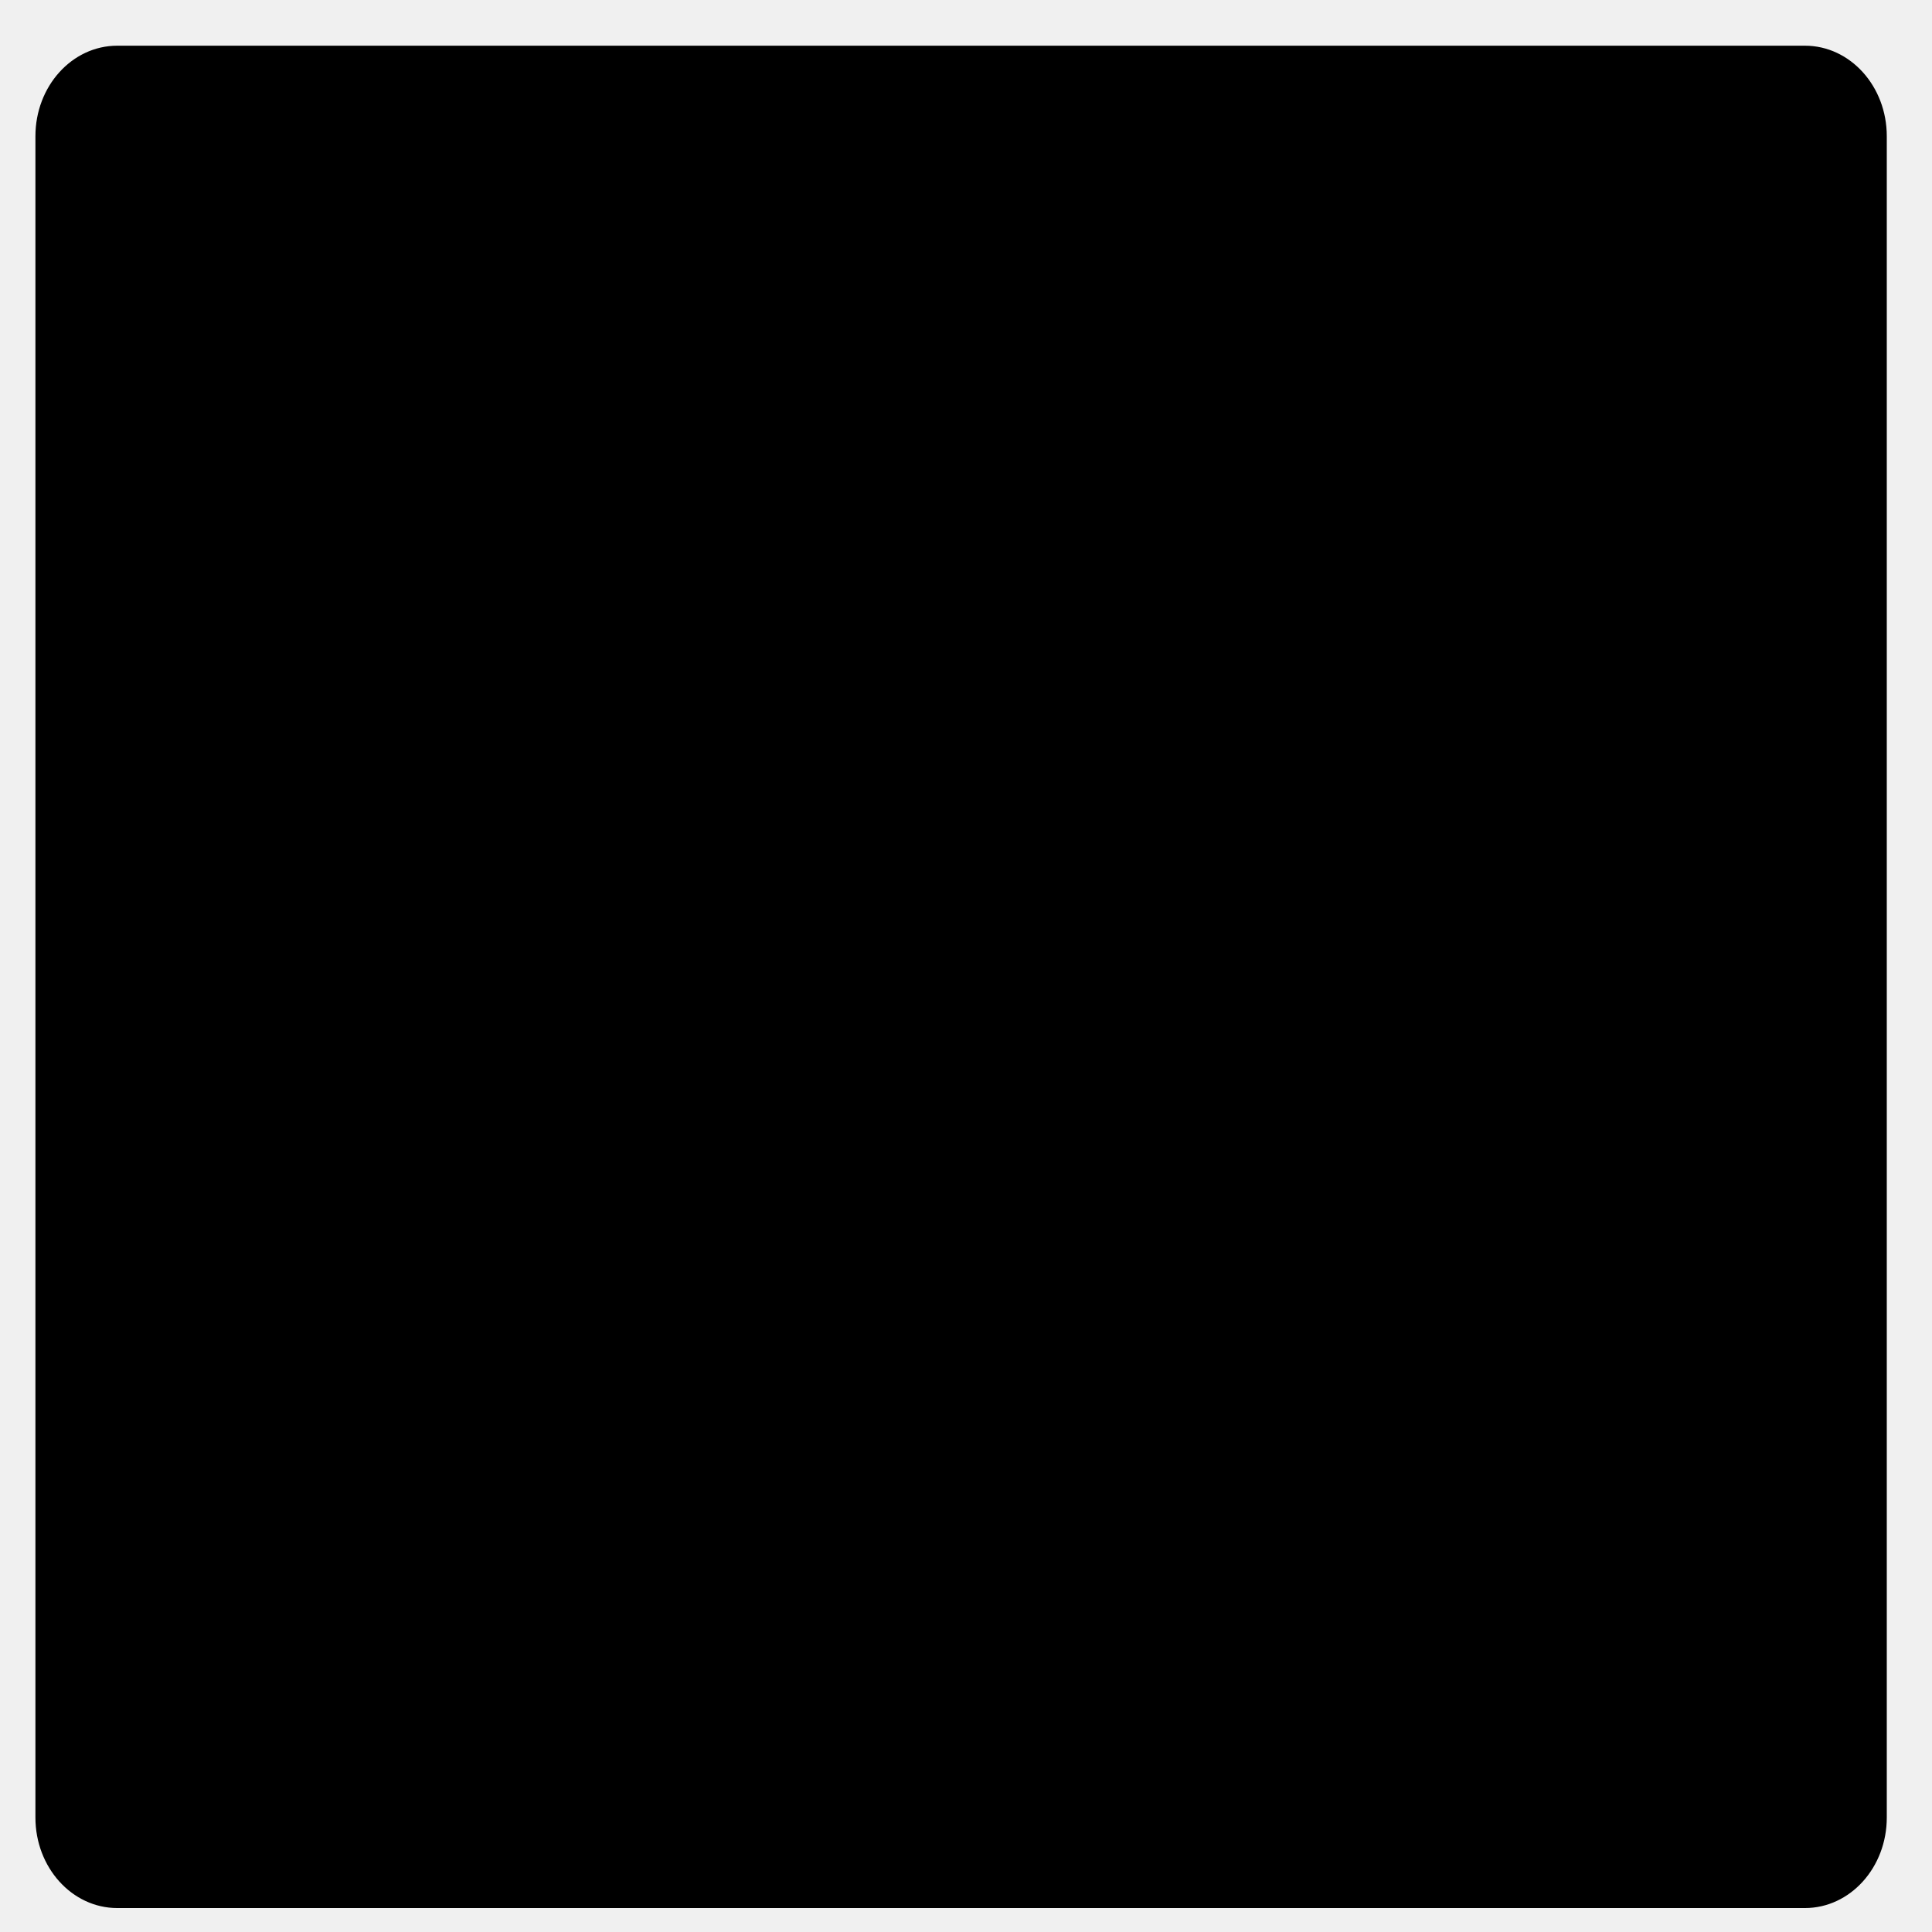
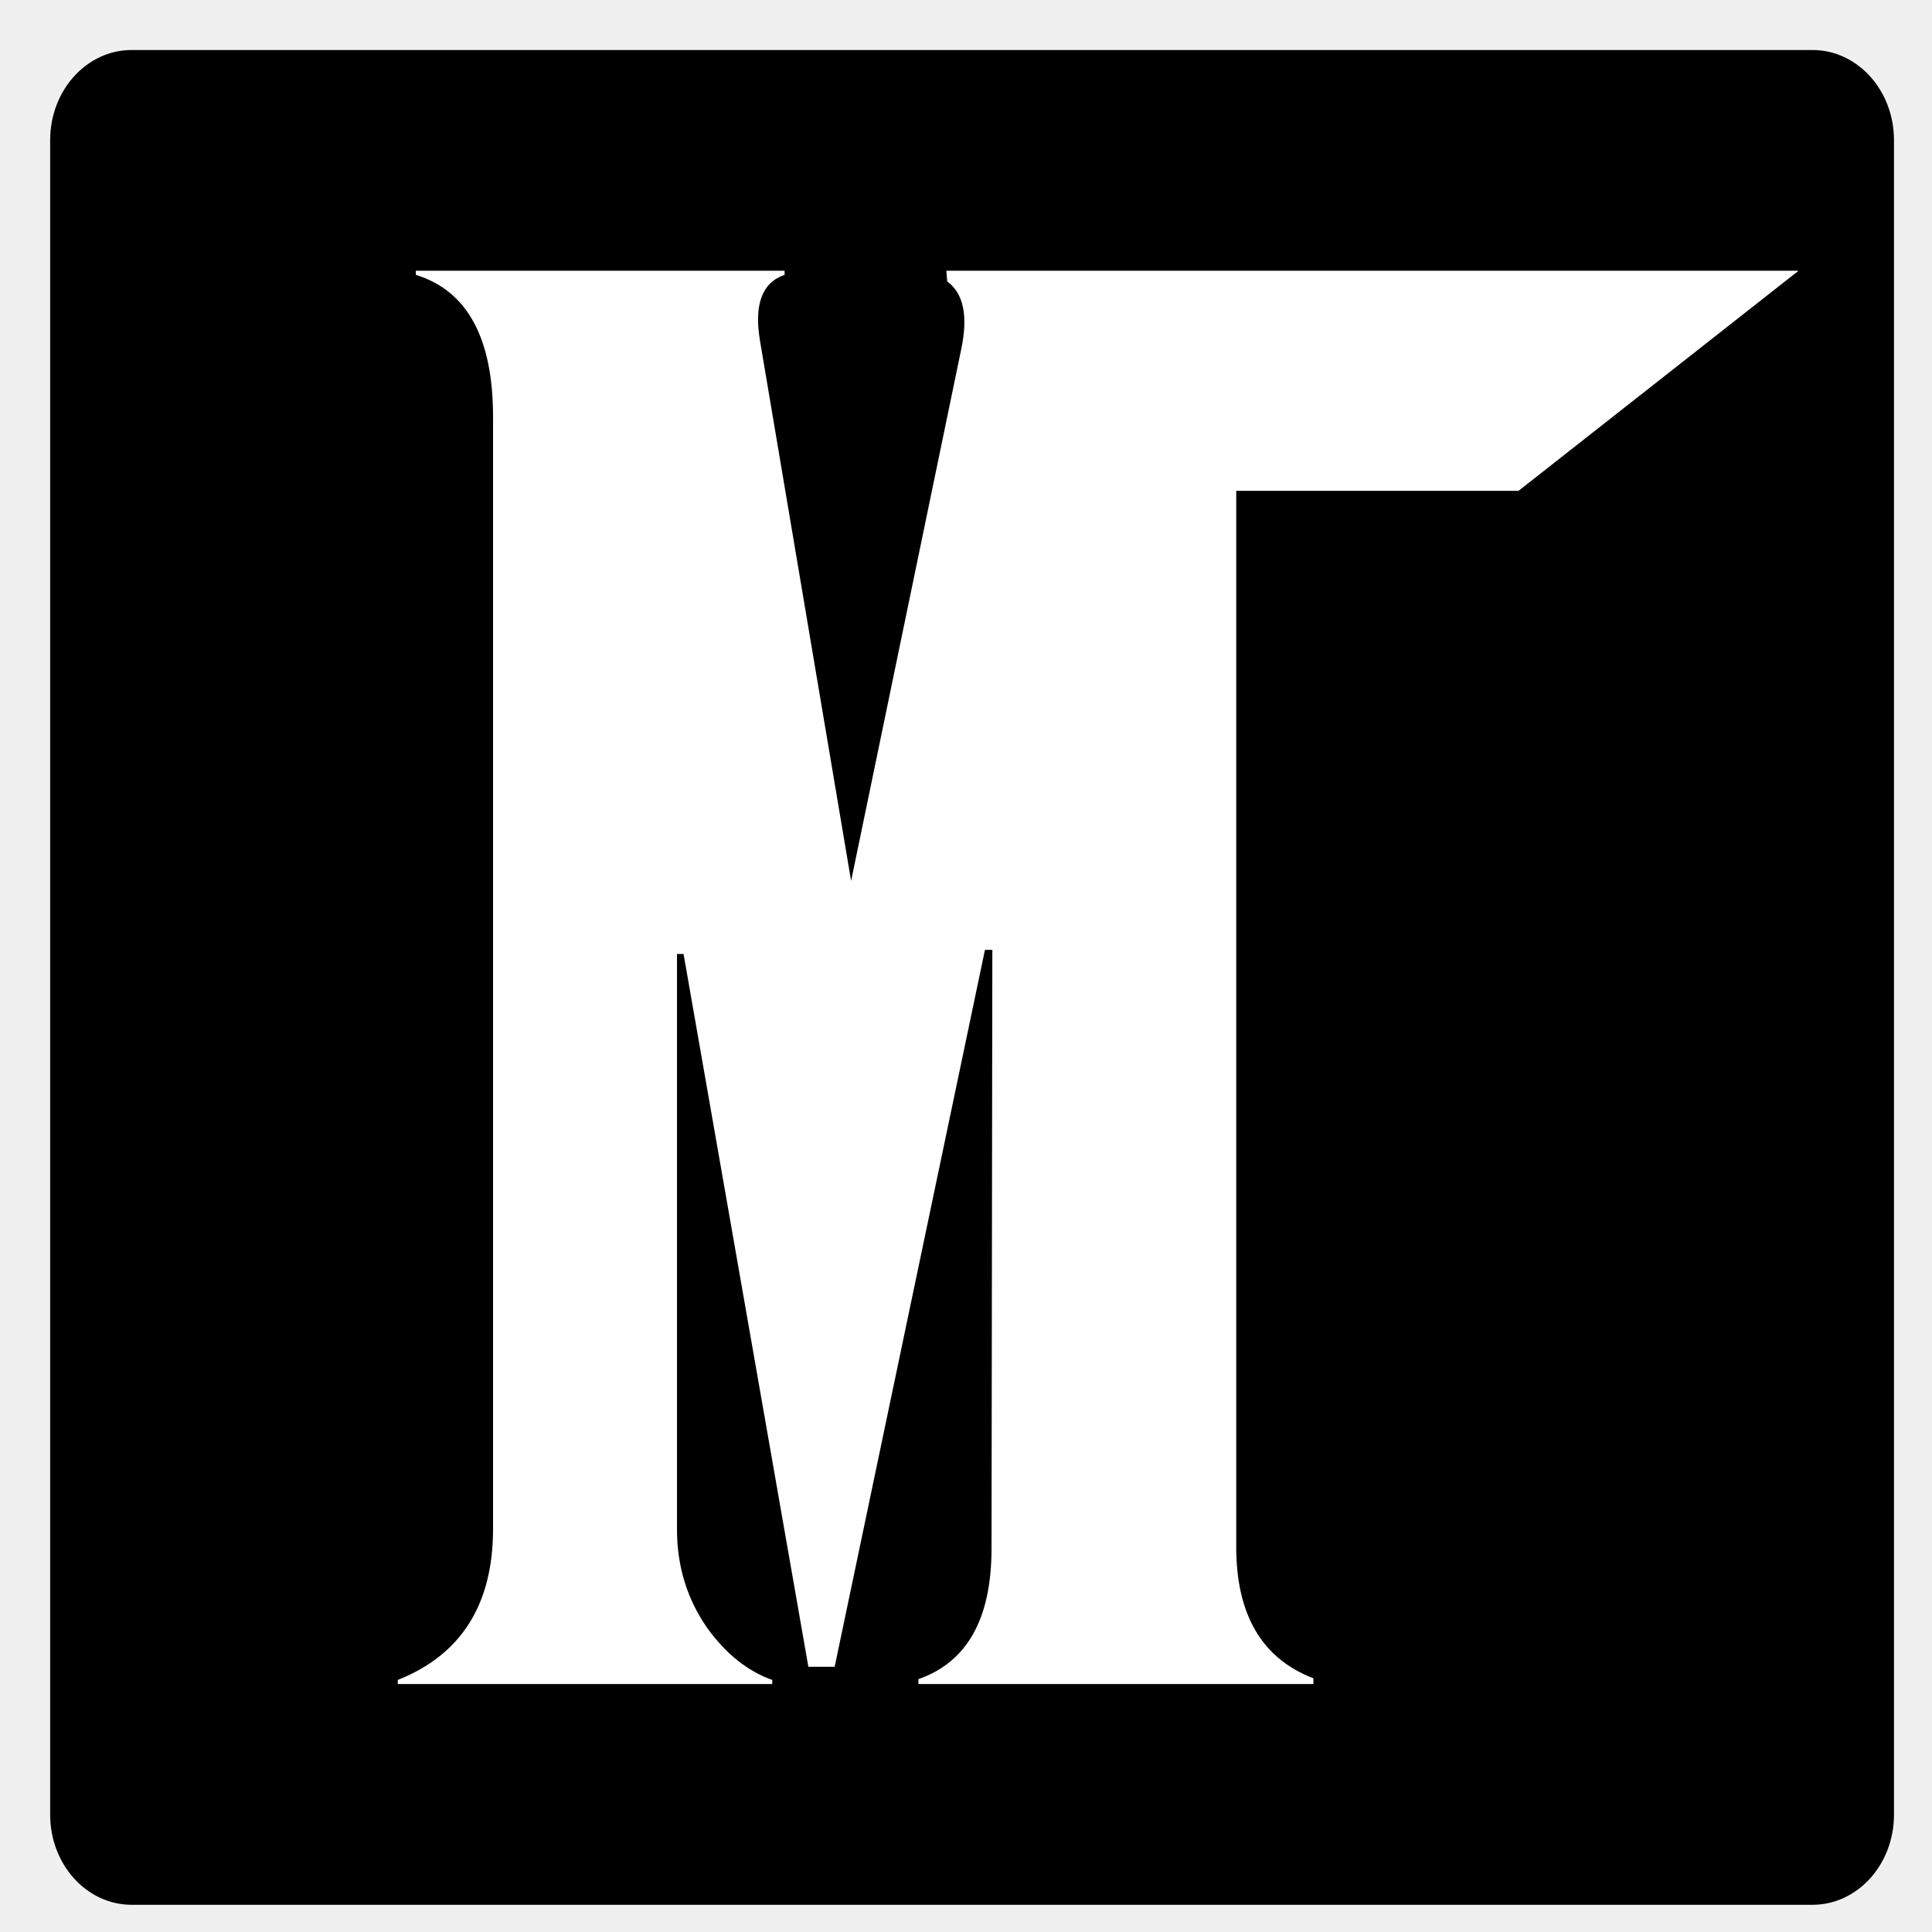
- <svg xmlns="http://www.w3.org/2000/svg" width="100" height="100" viewBox="0 0 100 100" id="svg2" version="1.1">
+ <svg xmlns="http://www.w3.org/2000/svg" width="50" height="50" viewBox="0 0 50 50" id="svg2" version="1.1">
  <defs id="defs4" />
-   <g id="layer1" transform="translate(0,-952.3622)">
-     <rect style="fill:#000000;fill-rule:evenodd;stroke:#000000;stroke-width:0.221px;stroke-linecap:butt;stroke-linejoin:miter;stroke-opacity:1" id="rect3431" width="95.605" height="96.174" x="1.944" y="954.838" rx="4.125" ry="4.574" />
-   </g>
-   <g id="layer3" style="display:inline">
+   <g id="layer1" transform="translate(0,-1002.362)" />
+   <g id="layer3" style="display:inline" transform="translate(0,-50)">
    <flowRoot xml:space="preserve" id="flowRoot4152" style="font-style:normal;font-weight:normal;font-size:25px;line-height:125%;font-family:sans-serif;letter-spacing:0px;word-spacing:0px;fill:#000000;fill-opacity:1;stroke:none;stroke-width:1px;stroke-linecap:butt;stroke-linejoin:miter;stroke-opacity:1">
      <flowRegion id="flowRegion4154">
        <rect id="rect4156" width="78.539" height="72.478" x="11.364" y="21.461" />
      </flowRegion>
      <flowPara id="flowPara4158" style="font-style:normal;font-variant:normal;font-weight:normal;font-stretch:normal;font-size:90px;font-family:Corleone;-inkscape-font-specification:Corleone;fill:#ffffff">M  </flowPara>
    </flowRoot>
-     <flowRoot xml:space="preserve" id="flowRoot4160" style="font-style:normal;font-weight:normal;font-size:25px;line-height:125%;font-family:sans-serif;letter-spacing:0px;word-spacing:0px;fill:#ffffff;fill-opacity:1;stroke:none;stroke-width:1px;stroke-linecap:butt;stroke-linejoin:miter;stroke-opacity:1" transform="matrix(1.248671,0,0,1.248671,-118.2176,-10.88504)">
-       <flowRegion id="flowRegion4162">
-         <rect id="rect4164" width="95.207" height="96.217" x="110.612" y="8.834" style="fill:#ffffff;stroke:none" />
-       </flowRegion>
-       <flowPara id="flowPara4166" style="font-style:normal;font-variant:normal;font-weight:normal;font-stretch:normal;font-size:70px;font-family:Corleone;-inkscape-font-specification:Corleone;fill:#ffffff;stroke:none">M</flowPara>
-     </flowRoot>
+     <g id="g4405" transform="matrix(0.497969,0,0,0.497969,0.3848839,50.11637)">
+       <rect ry="4.574" rx="4.125" y="954.838" x="1.944" height="96.174" width="95.605" id="rect3431" style="fill:#000000;fill-rule:evenodd;stroke:#000000;stroke-width:0.221px;stroke-linecap:butt;stroke-linejoin:miter;stroke-opacity:1" transform="translate(0,-952.3622)" />
+       <g id="flowRoot4160" style="font-style:normal;font-weight:normal;font-size:25px;line-height:125%;font-family:sans-serif;letter-spacing:0px;word-spacing:0px;fill:#ffffff;fill-opacity:1;stroke:none;stroke-width:1px;stroke-linecap:butt;stroke-linejoin:miter;stroke-opacity:1" transform="matrix(1.248671,0,0,1.248671,-118.2176,-10.88504)">
+         <path id="path4242" style="font-style:normal;font-variant:normal;font-weight:normal;font-stretch:normal;font-size:70px;font-family:Corleone;-inkscape-font-specification:Corleone;fill:#ffffff;stroke:none" d="m 168.914,19.799 -11.655,9.16 -11.75,0 0,43.955 c 0,2.826 1.071,4.648 3.213,5.469 l 0,0.239 -16.44,0 0,-0.205 c 2.028,-0.706 3.042,-2.518 3.042,-5.435 l 0.034,-24.917 -0.308,0 -6.255,29.839 -1.094,0 -5.195,-29.668 -0.273,0 0,23.96 c 0,1.527 0.422,2.894 1.265,4.102 0.775,1.071 1.675,1.789 2.7,2.153 l 0,0.171 -15.586,0 0,-0.171 c 2.643,-1.048 3.965,-3.145 3.965,-6.289 l 0,-46.279 c 0,-3.281 -1.071,-5.252 -3.213,-5.913 l 0,-0.171 15.347,0 0,0.171 c -0.934,0.319 -1.276,1.23 -1.025,2.734 l 3.794,22.49 4.58,-22.114 c 0.296,-1.39 0.103,-2.336 -0.581,-2.837 l -0.034,-0.444 z" />
+       </g>
+     </g>
  </g>
</svg>
